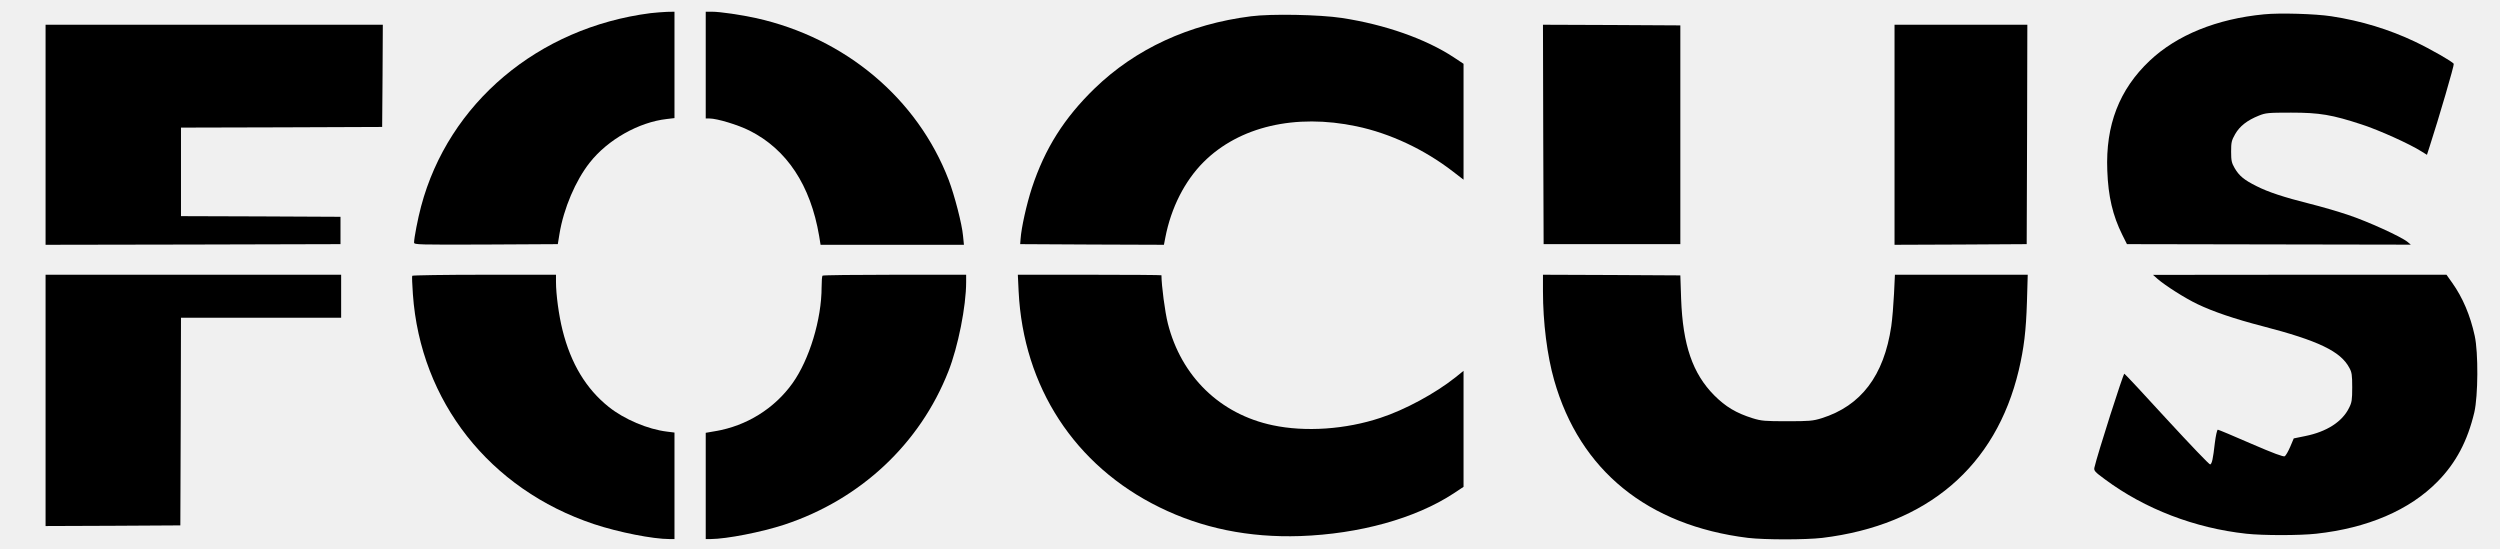
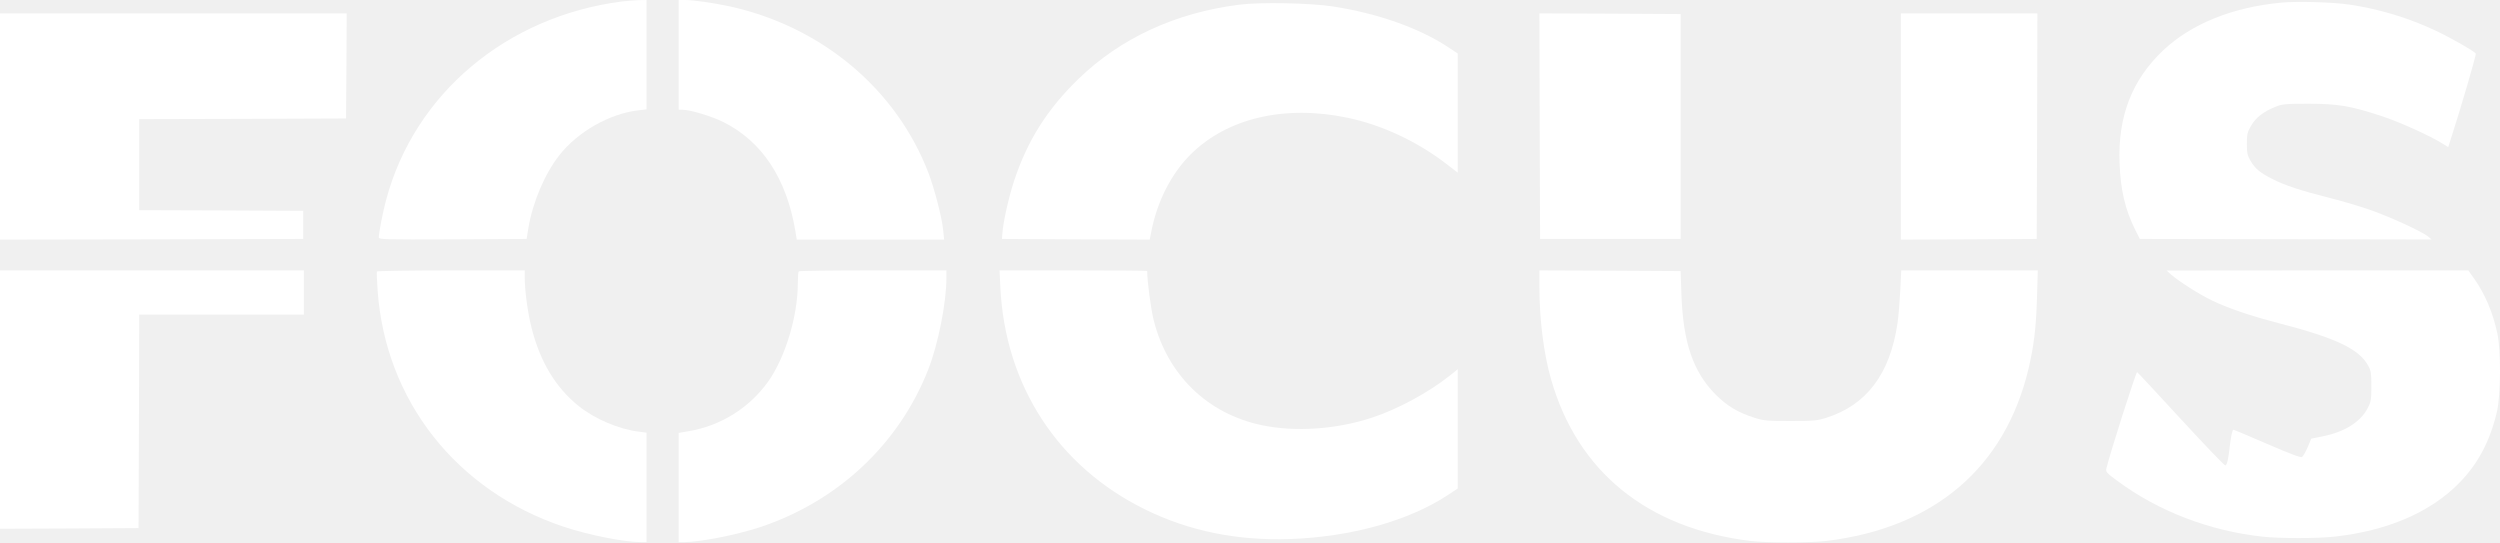
- <svg xmlns="http://www.w3.org/2000/svg" version="1.0" width="1920pt" height="421pt" viewBox="0 0 1920 421" preserveAspectRatio="xMidYMid meet">
-   <g transform="translate(0,421) scale(0.1,-0.1)" fill="#000000" stroke="none">
-     <path d="M4996 4109 c-863 -111 -1551 -691 -1762 -1484 -25 -93 -54 -244 -54 -278 0 -16 31 -17 552 -15 l552 3 13 80 c32 194 123 408 232 546 138 176 377 311 592 335 l59 7 0 408 0 409 -57 -1 c-32 -1 -89 -6 -127 -10z" />
-     <path d="M5420 3710 l0 -410 29 0 c58 0 220 -49 307 -93 287 -144 469 -420 535 -809 l11 -68 550 0 551 0 -7 70 c-8 90 -65 309 -110 428 -240 625 -793 1090 -1479 1243 -114 25 -276 49 -339 49 l-48 0 0 -410z" />
-     <path d="M17388 4100 c-364 -35 -669 -159 -878 -356 -234 -221 -340 -495 -326 -844 7 -199 42 -346 115 -493 l36 -72 1090 -2 1090 -2 -25 21 c-48 40 -307 158 -455 207 -82 28 -215 66 -295 86 -199 50 -321 90 -411 136 -94 47 -132 78 -167 138 -23 40 -27 57 -27 126 0 71 3 86 31 135 35 61 92 106 182 142 52 21 72 23 247 23 220 0 315 -16 546 -92 129 -42 365 -148 456 -206 l42 -26 20 62 c72 222 191 629 186 637 -11 17 -176 112 -298 170 -198 94 -413 160 -642 195 -122 19 -398 27 -517 15z" />
-     <path d="M9608 4085 c-476 -60 -887 -250 -1201 -554 -234 -227 -382 -461 -482 -764 -41 -126 -81 -305 -87 -392 l-3 -40 552 -3 552 -2 11 57 c44 227 148 433 294 579 273 272 704 373 1174 274 258 -54 521 -178 739 -346 l83 -64 0 445 0 445 -77 51 c-215 141 -525 250 -857 301 -171 26 -543 33 -698 13z" />
-     <path d="M350 3175 l0 -845 1133 2 1132 3 0 105 0 105 -612 3 -613 2 0 340 0 340 773 2 772 3 3 393 2 392 -1295 0 -1295 0 0 -845z" />
-     <path d="M11852 3178 l3 -843 525 0 525 0 0 840 0 840 -528 3 -527 2 2 -842z" />
-     <path d="M14550 3175 l0 -845 508 2 507 3 3 843 2 842 -510 0 -510 0 0 -845z" />
-     <path d="M350 1135 l0 -965 518 2 517 3 3 798 2 797 615 0 615 0 0 165 0 165 -1135 0 -1135 0 0 -965z" />
-     <path d="M3166 2092 c-3 -4 0 -68 5 -142 58 -823 590 -1498 1390 -1765 190 -63 453 -115 581 -115 l38 0 0 409 0 409 -56 7 c-150 18 -330 95 -449 190 -174 139 -291 333 -355 590 -28 112 -50 273 -50 370 l0 55 -549 0 c-303 0 -552 -4 -555 -8z" />
-     <path d="M6317 2093 c-4 -3 -7 -43 -7 -87 0 -249 -94 -558 -224 -740 -139 -194 -353 -327 -591 -367 l-75 -13 0 -408 0 -408 38 0 c124 1 390 53 567 111 583 193 1040 620 1259 1178 74 188 136 499 136 684 l0 57 -548 0 c-302 0 -552 -3 -555 -7z" />
-     <path d="M7823 1973 c36 -734 431 -1340 1082 -1659 327 -161 686 -234 1080 -221 455 16 885 135 1178 327 l77 51 0 445 0 446 -62 -50 c-156 -124 -389 -250 -576 -311 -267 -89 -577 -110 -827 -57 -405 85 -703 375 -806 782 -22 87 -49 293 -49 370 0 2 -248 4 -552 4 l-551 0 6 -127z" />
-     <path d="M11850 1973 c0 -239 32 -494 86 -683 197 -693 718 -1116 1489 -1211 128 -15 441 -15 570 0 806 98 1333 548 1509 1287 40 171 56 301 63 527 l6 207 -510 0 -510 0 -7 -147 c-4 -82 -13 -193 -21 -248 -56 -380 -232 -612 -535 -707 -68 -21 -94 -23 -265 -23 -171 0 -197 2 -265 23 -127 40 -207 88 -295 176 -166 168 -241 386 -254 741 l-6 180 -527 3 -528 2 0 -127z" />
-     <path d="M16570 2068 c60 -52 211 -148 305 -193 121 -58 285 -114 501 -170 428 -111 600 -193 667 -320 19 -34 22 -56 22 -150 0 -95 -3 -116 -24 -157 -52 -107 -172 -184 -337 -217 l-88 -18 -27 -64 c-15 -35 -34 -68 -42 -73 -10 -6 -88 23 -259 97 -135 59 -250 107 -255 107 -6 0 -16 -46 -23 -102 -14 -123 -22 -160 -36 -165 -6 -2 -154 153 -330 344 -175 192 -323 350 -329 353 -8 3 -207 -620 -230 -721 -5 -24 3 -33 82 -91 306 -227 689 -374 1085 -417 125 -14 411 -14 536 0 394 43 717 181 932 400 142 144 231 313 283 533 29 127 31 458 3 586 -34 157 -92 294 -173 408 l-44 62 -1127 0 -1127 -1 35 -31z" />
-   </g>
+ <svg xmlns="http://www.w3.org/2000/svg" id="レイヤー_1" data-name="レイヤー 1" viewBox="0 0 1867.59 405.23">
+   <defs>
+     <style>.cls-1{fill:#fff;}</style>
+   </defs>
+   <path class="cls-1" d="M499.6,10.1C413.3,21.2,344.5,79.2,323.4,158.5c-2.5,9.3-5.4,24.4-5.4,27.8,0,1.6,3.1,1.7,55.2,1.5l55.2-.3,1.3-8c3.2-19.4,12.3-40.8,23.2-54.6,13.8-17.6,37.7-31.1,59.2-33.5l5.9-.7V9l-5.7.1C509.1,9.2,503.4,9.7,499.6,10.1Z" transform="translate(-35 -9)" />
+   <path class="cls-1" d="M542,50V91h2.9c5.8,0,22,4.9,30.7,9.3,28.7,14.4,46.9,42,53.5,80.9l1.1,6.8H740.3l-.7-7c-.8-9-6.5-30.9-11-42.8-24-62.5-79.3-109-147.9-124.3C569.3,11.4,553.1,9,546.8,9H542Z" transform="translate(-35 -9)" />
+   <path class="cls-1" d="M1738.8,11c-36.4,3.5-66.9,15.9-87.8,35.6-23.4,22.1-34,49.5-32.6,84.4.7,19.9,4.2,34.6,11.5,49.3l3.6,7.2,109,.2,109,.2-2.5-2.1c-4.8-4-30.7-15.8-45.5-20.7-8.2-2.8-21.5-6.6-29.5-8.6-19.9-5-32.1-9-41.1-13.6-9.4-4.7-13.2-7.8-16.7-13.8-2.3-4-2.7-5.7-2.7-12.6,0-7.1.3-8.6,3.1-13.5,3.5-6.1,9.2-10.6,18.2-14.2,5.2-2.1,7.2-2.3,24.7-2.3,22,0,31.5,1.6,54.6,9.2,12.9,4.2,36.5,14.8,45.6,20.6l4.2,2.6,2-6.2c7.2-22.2,19.1-62.9,18.6-63.7-1.1-1.7-17.6-11.2-29.8-17a230.42,230.42,0,0,0-64.2-19.5C1778.3,10.6,1750.7,9.8,1738.8,11Z" transform="translate(-35 -9)" />
+   <path class="cls-1" d="M960.8,12.5c-47.6,6-88.7,25-120.1,55.4-23.4,22.7-38.2,46.1-48.2,76.4-4.1,12.6-8.1,30.5-8.7,39.2l-.3,4,55.2.3,55.2.2,1.1-5.7c4.4-22.7,14.8-43.3,29.4-57.9,27.3-27.2,70.4-37.3,117.4-27.4,25.8,5.4,52.1,17.8,73.9,34.6l8.3,6.4V49l-7.7-5.1c-21.5-14.1-52.5-25-85.7-30.1C1013.5,11.2,976.3,10.5,960.8,12.5Z" transform="translate(-35 -9)" />
+   <path class="cls-1" d="M35,103.5V188l113.3-.2,113.2-.3v-21l-61.2-.3L139,166V98l77.3-.2,77.2-.3.3-39.3L294,19H35Z" transform="translate(-35 -9)" />
+   <path class="cls-1" d="M1185.2,103.2l.3,84.3h105V19.5l-52.8-.3L1185,19Z" transform="translate(-35 -9)" />
+   <path class="cls-1" d="M1455,103.5V188l50.8-.2,50.7-.3.3-84.3L1557,19H1455Z" transform="translate(-35 -9)" />
+   <path class="cls-1" d="M35,307.5V404l51.8-.2,51.7-.3.3-79.8L139,244H262V211H35Z" transform="translate(-35 -9)" />
+   <path class="cls-1" d="M316.6,211.8c-.3.4,0,6.8.5,14.2,5.8,82.3,59,149.8,139,176.5,19,6.3,45.3,11.5,58.1,11.5H518V332.2l-5.6-.7c-15-1.8-33-9.5-44.9-19-17.4-13.9-29.1-33.3-35.5-59-2.8-11.2-5-27.3-5-37V211H372.1C341.8,211,316.9,211.4,316.6,211.8Z" transform="translate(-35 -9)" />
+   <path class="cls-1" d="M631.7,211.7c-.4.3-.7,4.3-.7,8.7,0,24.9-9.4,55.8-22.4,74a91.56,91.56,0,0,1-59.1,36.7l-7.5,1.3V414h3.8c12.4-.1,39-5.3,56.7-11.1,58.3-19.3,104-62,125.9-117.8,7.4-18.8,13.6-49.9,13.6-68.4V211H687.2C657,211,632,211.3,631.7,211.7Z" transform="translate(-35 -9)" />
+   <path class="cls-1" d="M782.3,223.7c3.6,73.4,43.1,134,108.2,165.9,32.7,16.1,68.6,23.4,108,22.1,45.5-1.6,88.5-13.5,117.8-32.7l7.7-5.1V284.8l-6.2,5c-15.6,12.4-38.9,25-57.6,31.1-26.7,8.9-57.7,11-82.7,5.7-40.5-8.5-70.3-37.5-80.6-78.2-2.2-8.7-4.9-29.3-4.9-37,0-.2-24.8-.4-55.2-.4H781.7Z" transform="translate(-35 -9)" />
+   <path class="cls-1" d="M1185,223.7c0,23.9,3.2,49.4,8.6,68.3,19.7,69.3,71.8,111.6,148.9,121.1,12.8,1.5,44.1,1.5,57,0,80.6-9.8,133.3-54.8,150.9-128.7,4-17.1,5.6-30.1,6.3-52.7l.6-20.7h-102l-.7,14.7c-.4,8.2-1.3,19.3-2.1,24.8-5.6,38-23.2,61.2-53.5,70.7-6.8,2.1-9.4,2.3-26.5,2.3s-19.7-.2-26.5-2.3c-12.7-4-20.7-8.8-29.5-17.6-16.6-16.8-24.1-38.6-25.4-74.1l-.6-18-52.7-.3L1185,211Z" transform="translate(-35 -9)" />
+   <path class="cls-1" d="M1657,214.2c6,5.2,21.1,14.8,30.5,19.3,12.1,5.8,28.5,11.4,50.1,17,42.8,11.1,60,19.3,66.7,32,1.9,3.4,2.2,5.6,2.2,15s-.3,11.6-2.4,15.7c-5.2,10.7-17.2,18.4-33.7,21.7l-8.8,1.8-2.7,6.4c-1.5,3.5-3.4,6.8-4.2,7.3-1,.6-8.8-2.3-25.9-9.7-13.5-5.9-25-10.7-25.5-10.7s-1.6,4.6-2.3,10.2c-1.4,12.3-2.2,16-3.6,16.5-.6.2-15.4-15.3-33-34.4s-32.3-35-32.9-35.3c-.8-.3-20.7,62-23,72.1-.5,2.4.3,3.3,8.2,9.1,30.6,22.7,68.9,37.4,108.5,41.7,12.5,1.4,41.1,1.4,53.6,0,39.4-4.3,71.7-18.1,93.2-40,14.2-14.4,23.1-31.3,28.3-53.3,2.9-12.7,3.1-45.8.3-58.6-3.4-15.7-9.2-29.4-17.3-40.8l-4.4-6.2H1766.2l-112.7.1Z" transform="translate(-35 -9)" />
</svg>
